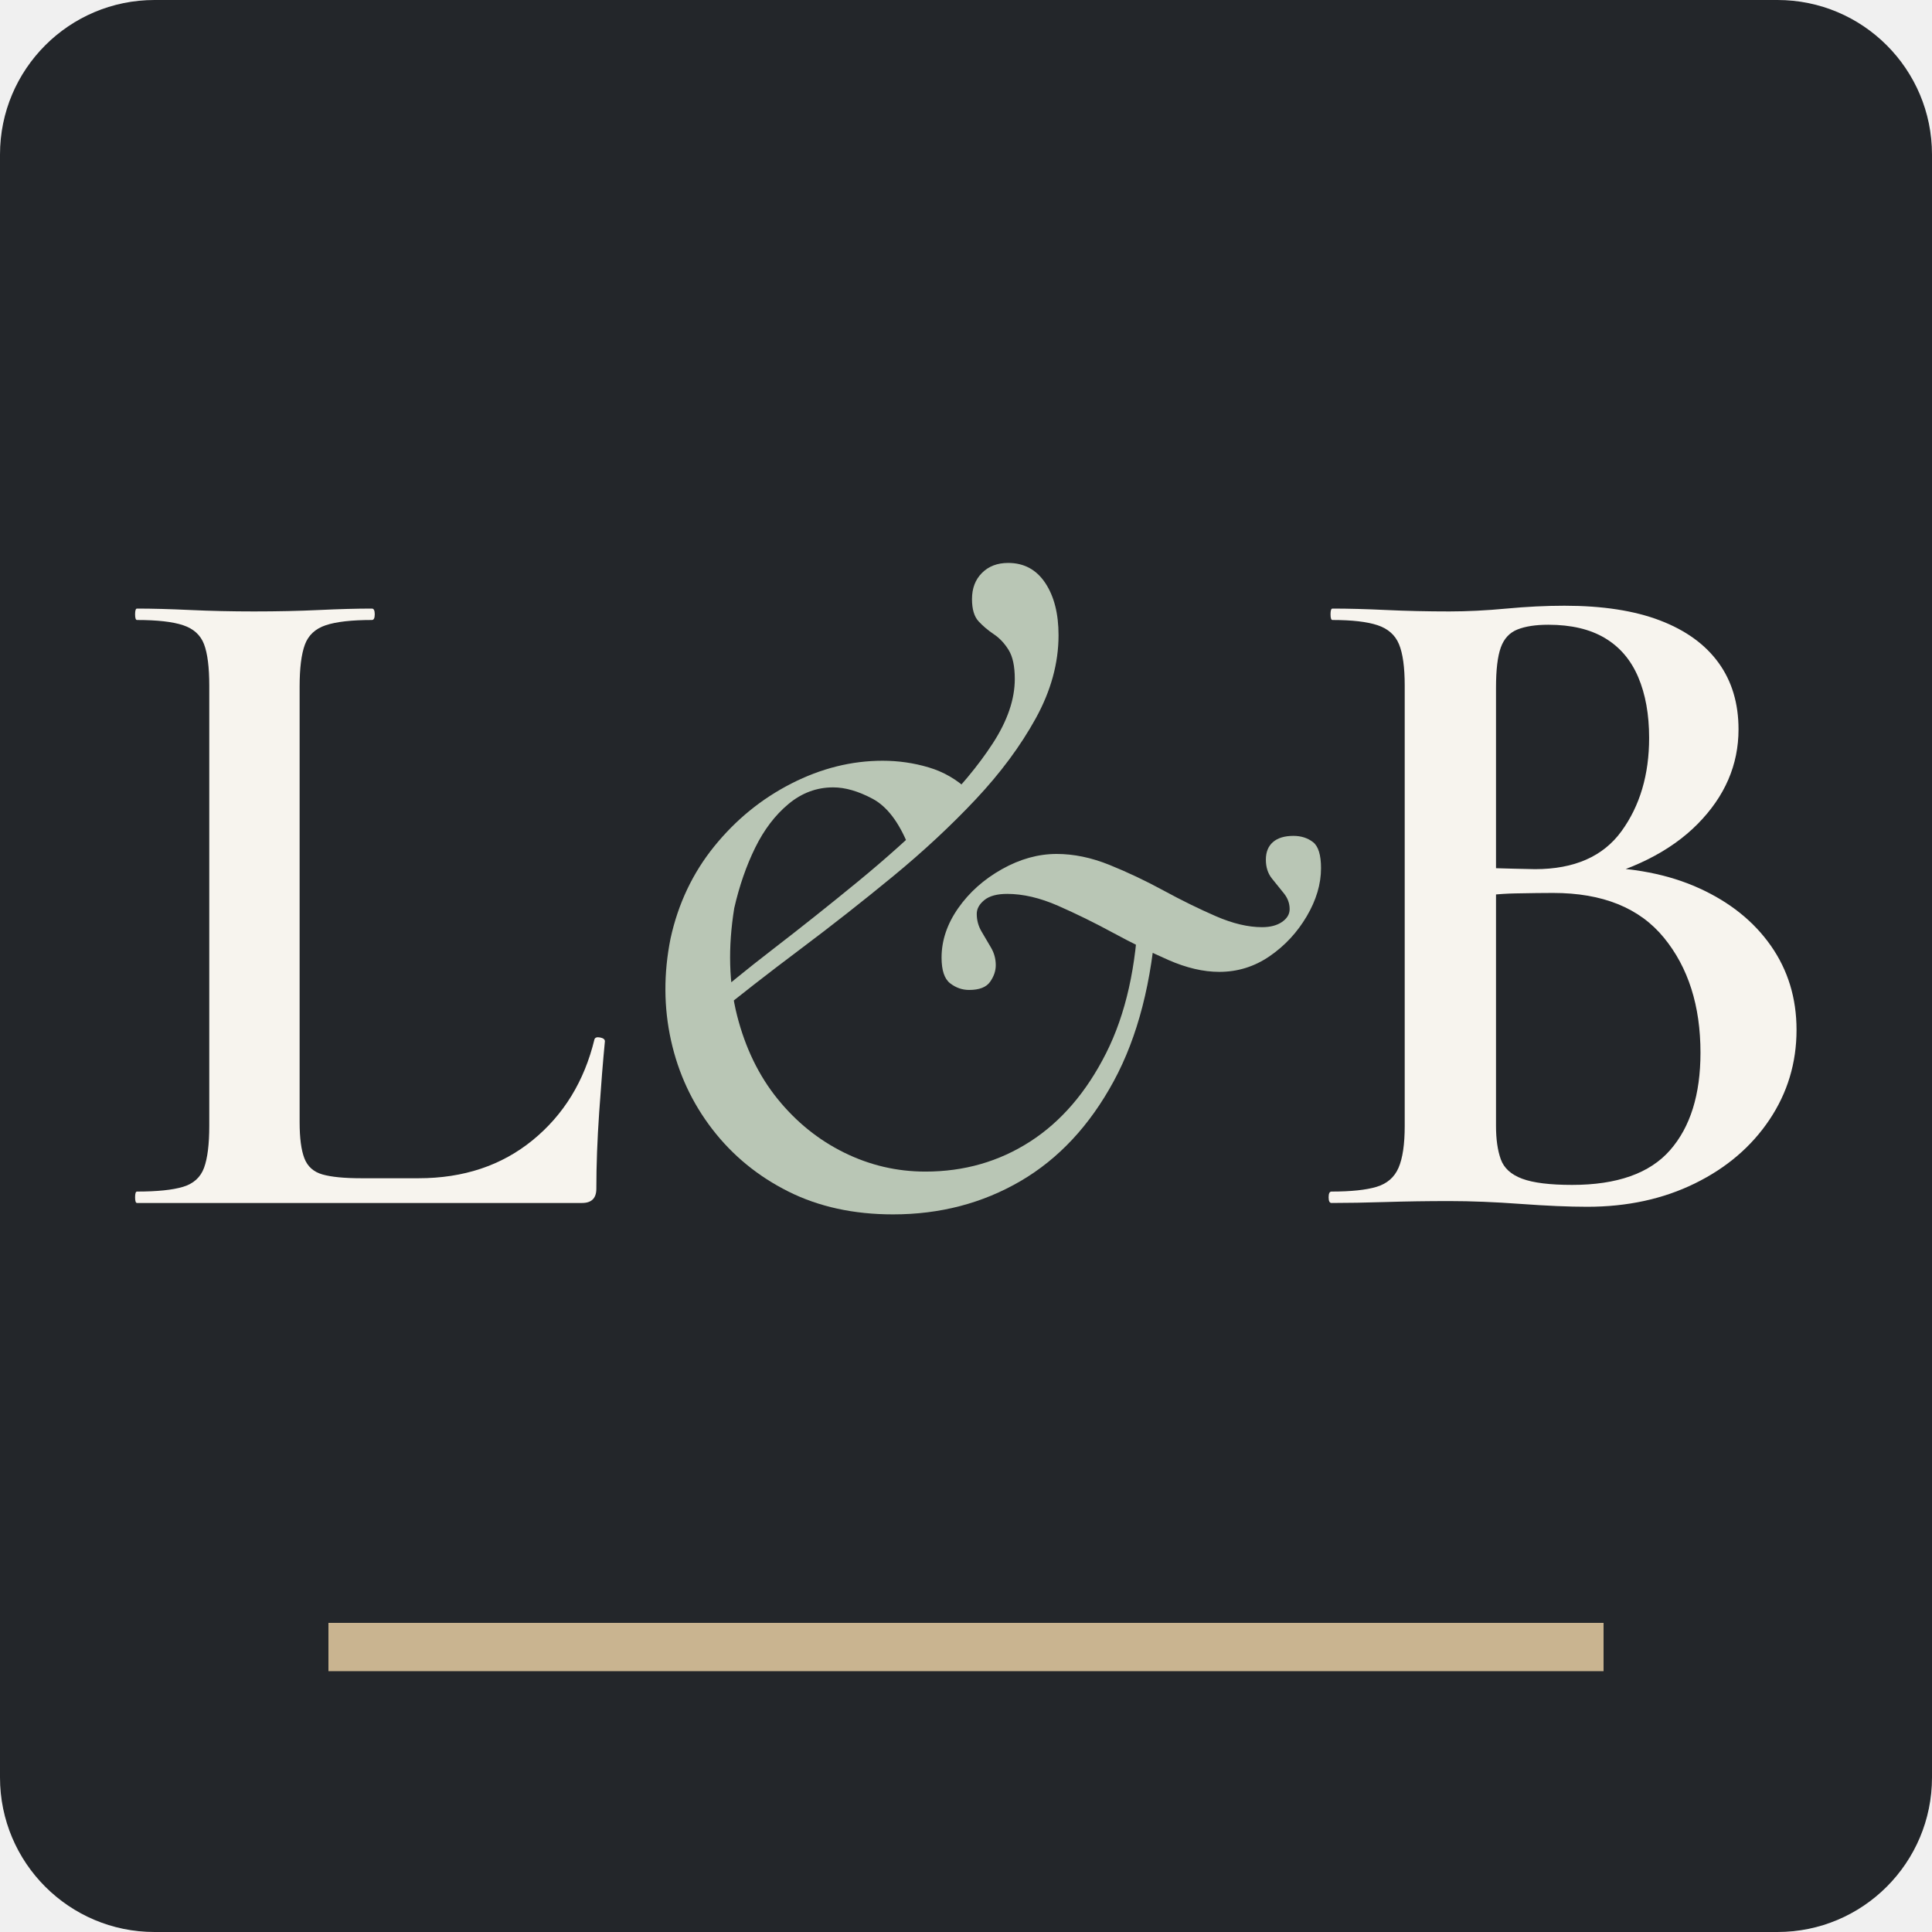
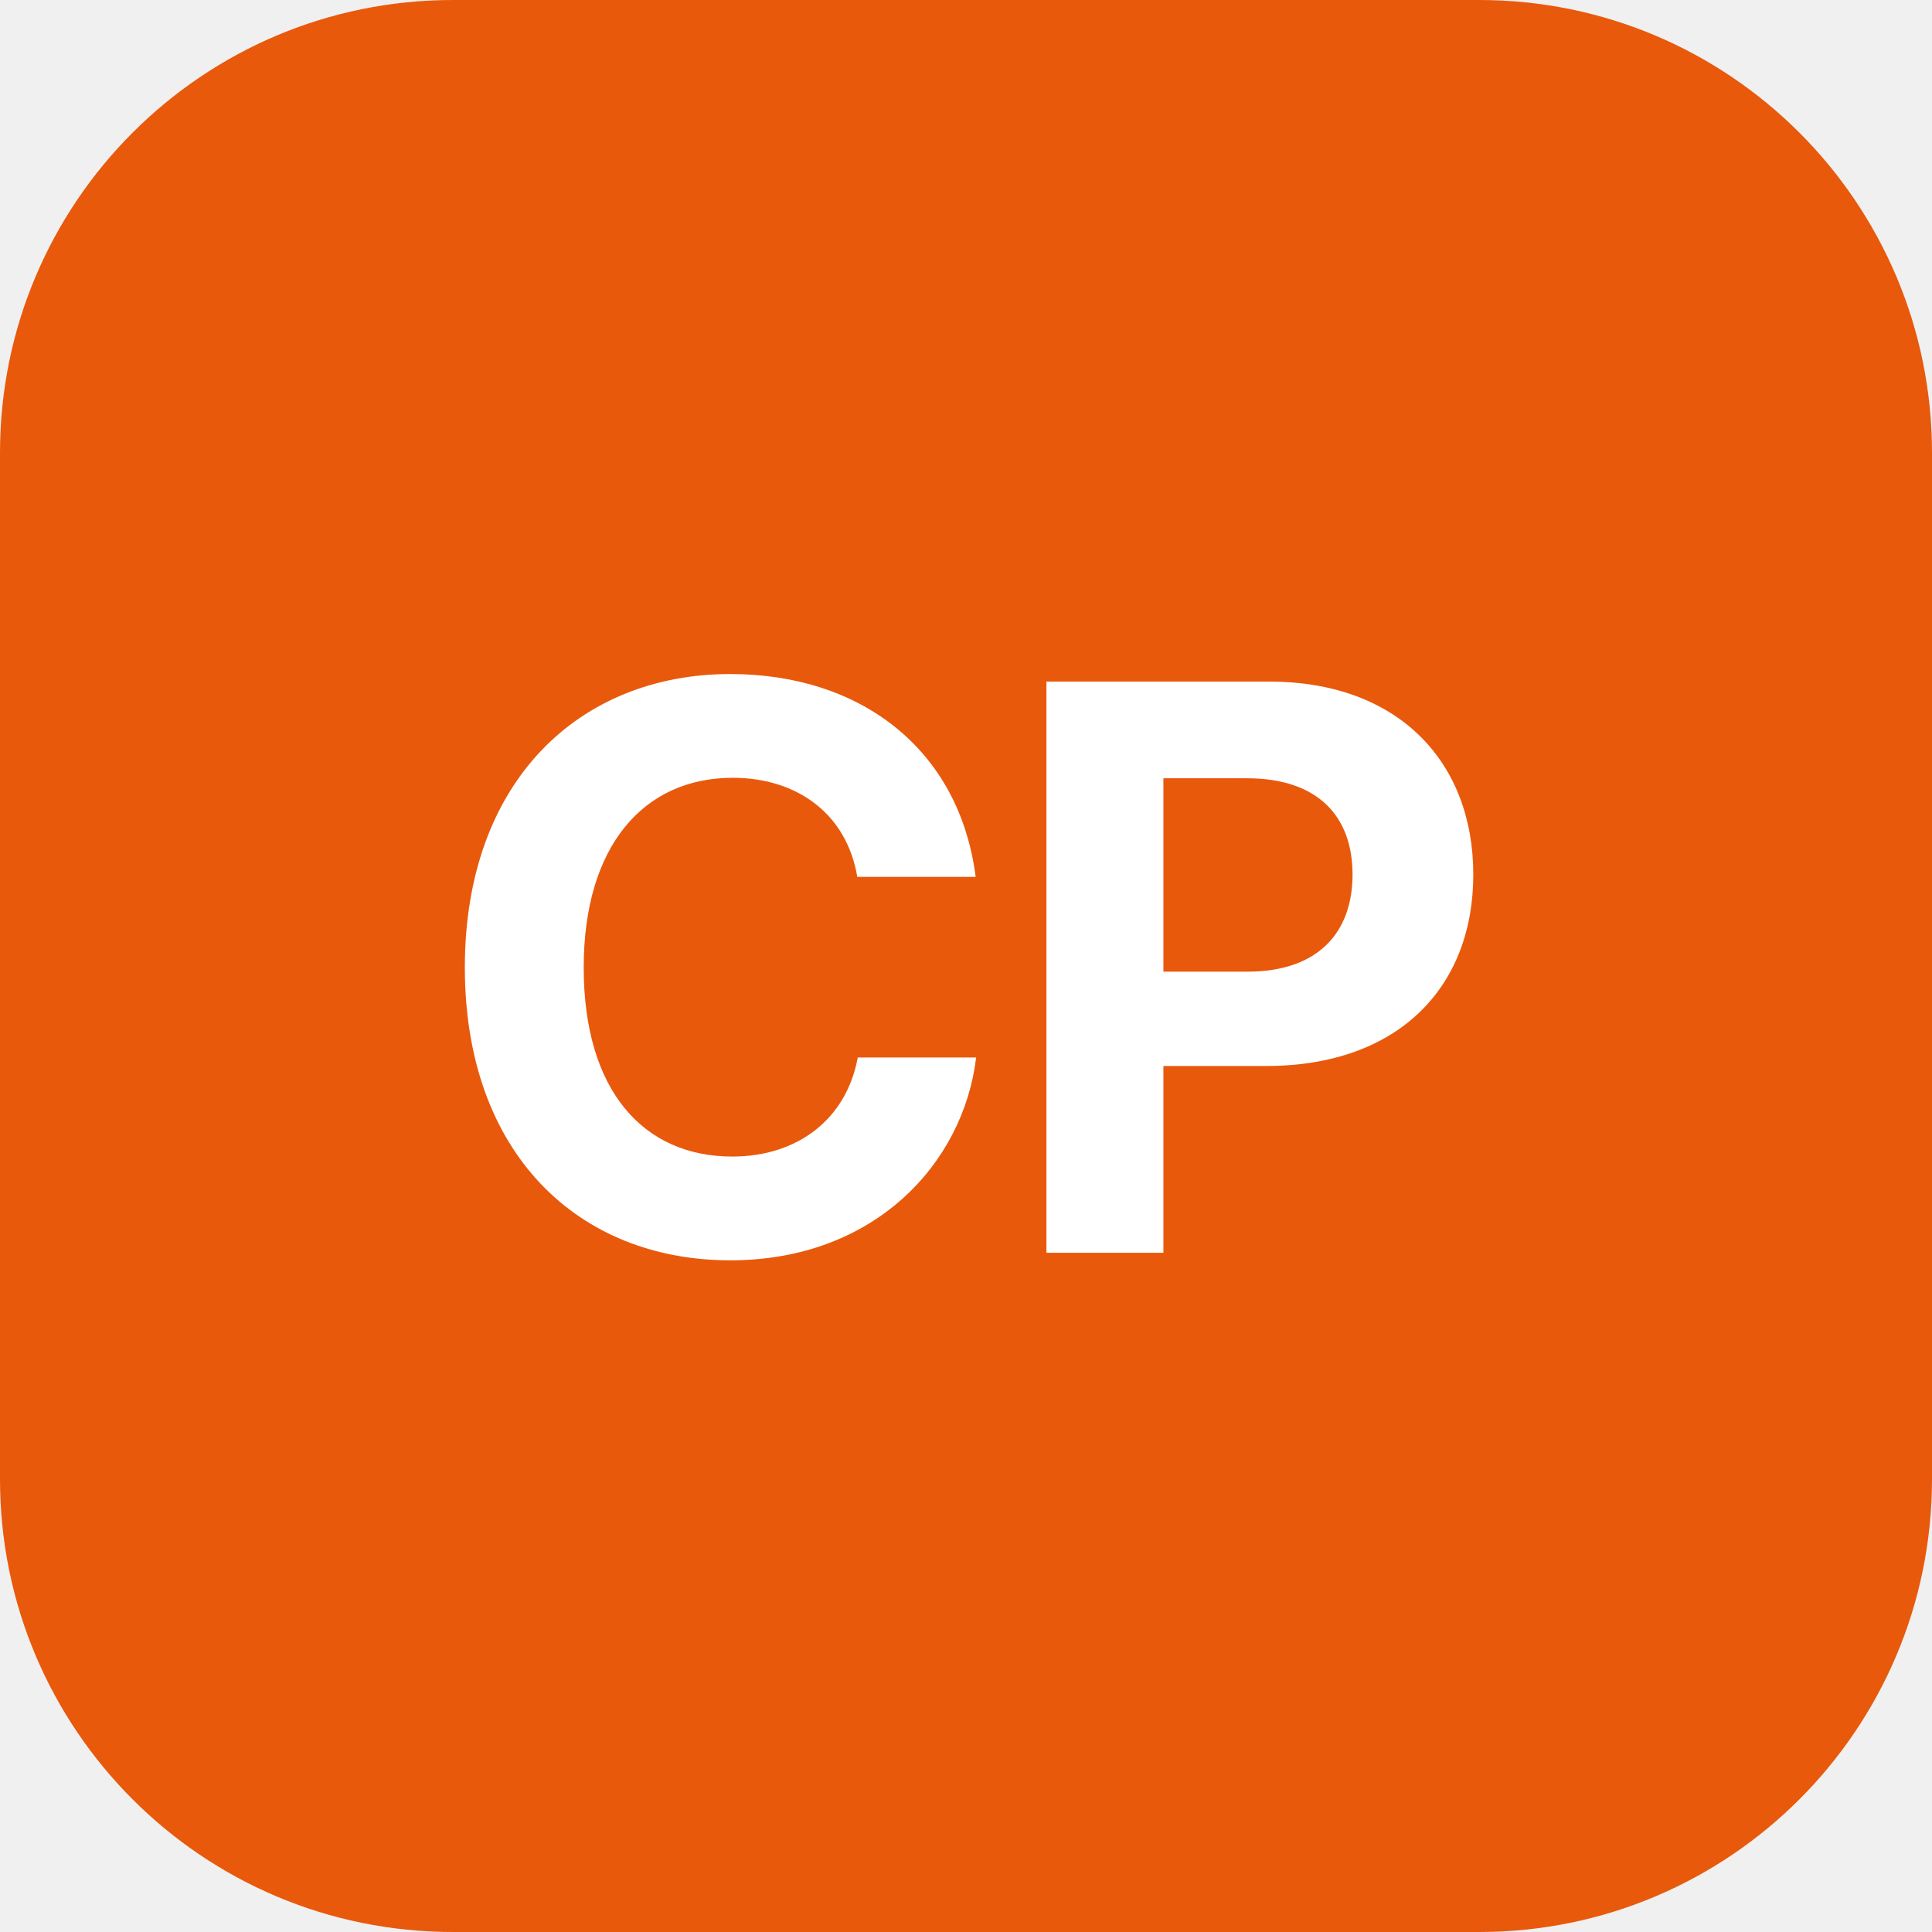
- <svg xmlns="http://www.w3.org/2000/svg" viewBox="0 0 64 64" role="img" aria-label="Ligne&amp;Bati">
-   <rect width="64" height="64" rx="5.12" fill="#23262A" />
-   <g transform="translate(3.53 39.85) scale(0.7876)">
-     <path fill="#F7F4EE" d="M8.12 -21.72V-3.4Q8.12 -2.4 8.32 -1.88Q8.52 -1.36 9.08 -1.2Q9.64 -1.04 10.72 -1.04H13.12Q15.96 -1.04 17.92 -2.64Q19.88 -4.24 20.52 -6.88Q20.56 -7.0 20.76 -6.96Q20.96 -6.92 20.96 -6.8Q20.84 -5.56 20.72 -3.82Q20.6 -2.08 20.6 -0.6Q20.6 0.0 20.0 0.0H1.28Q1.2 0.0 1.2 -0.24Q1.2 -0.48 1.28 -0.48Q2.56 -0.48 3.22 -0.68Q3.88 -0.88 4.1 -1.48Q4.32 -2.08 4.32 -3.24V-21.76Q4.32 -22.92 4.1 -23.5Q3.88 -24.08 3.22 -24.3Q2.56 -24.52 1.28 -24.52Q1.2 -24.52 1.2 -24.76Q1.2 -25.0 1.28 -25.0Q2.24 -25.0 3.52 -24.94Q4.8 -24.88 6.2 -24.88Q7.68 -24.88 8.94 -24.94Q10.2 -25.0 11.16 -25.0Q11.28 -25.0 11.28 -24.76Q11.28 -24.52 11.16 -24.52Q9.88 -24.52 9.22 -24.3Q8.56 -24.08 8.34 -23.48Q8.12 -22.88 8.12 -21.72Z" />
-     <path fill="#B9C6B5" d="M33.08 0.48Q30.6 0.48 28.68 -0.48Q26.76 -1.44 25.48 -3.1Q24.2 -4.76 23.74 -6.84Q23.28 -8.92 23.72 -11.12Q24.2 -13.32 25.56 -15.0Q26.92 -16.68 28.8 -17.64Q30.68 -18.6 32.64 -18.6Q33.64 -18.6 34.58 -18.32Q35.52 -18.04 36.24 -17.36L33.72 -15.04Q33.12 -16.52 32.22 -17.0Q31.32 -17.48 30.56 -17.48Q29.52 -17.48 28.68 -16.78Q27.84 -16.08 27.28 -14.94Q26.72 -13.8 26.4 -12.4Q26.0 -9.92 26.52 -7.88Q27.04 -5.84 28.22 -4.38Q29.4 -2.92 31.02 -2.12Q32.64 -1.32 34.44 -1.32Q36.88 -1.32 38.84 -2.58Q40.8 -3.84 42.04 -6.3Q43.28 -8.76 43.4 -12.36L44.16 -12.12Q43.88 -7.92 42.36 -5.12Q40.84 -2.32 38.44 -0.92Q36.04 0.48 33.08 0.48ZM25.44 -7.76 25.0 -8.2Q26.32 -9.36 28.06 -10.7Q29.8 -12.04 31.58 -13.5Q33.36 -14.96 34.86 -16.44Q36.36 -17.92 37.28 -19.34Q38.2 -20.76 38.2 -22.04Q38.2 -22.84 37.94 -23.26Q37.68 -23.68 37.32 -23.92Q36.96 -24.16 36.68 -24.46Q36.4 -24.76 36.4 -25.4Q36.4 -26.08 36.82 -26.5Q37.24 -26.92 37.92 -26.92Q38.92 -26.92 39.48 -26.08Q40.04 -25.24 40.04 -23.88Q40.04 -22.12 39.08 -20.38Q38.12 -18.64 36.56 -16.98Q35.0 -15.32 33.08 -13.74Q31.16 -12.16 29.16 -10.66Q27.16 -9.16 25.44 -7.76ZM36.28 -8.96Q35.84 -8.96 35.48 -9.24Q35.12 -9.52 35.12 -10.32Q35.12 -11.4 35.82 -12.4Q36.52 -13.4 37.66 -14.04Q38.8 -14.68 39.96 -14.68Q41.04 -14.68 42.18 -14.22Q43.32 -13.76 44.46 -13.14Q45.6 -12.52 46.66 -12.06Q47.72 -11.6 48.6 -11.6Q49.12 -11.6 49.44 -11.82Q49.76 -12.04 49.76 -12.36Q49.76 -12.72 49.52 -13.02Q49.28 -13.32 49.02 -13.64Q48.76 -13.96 48.76 -14.44Q48.76 -14.92 49.06 -15.18Q49.36 -15.44 49.92 -15.44Q50.4 -15.44 50.74 -15.18Q51.08 -14.92 51.08 -14.08Q51.08 -13.08 50.48 -12.06Q49.88 -11.04 48.92 -10.38Q47.96 -9.72 46.8 -9.72Q45.8 -9.72 44.66 -10.22Q43.52 -10.72 42.34 -11.36Q41.16 -12.0 40.02 -12.5Q38.88 -13.0 37.88 -13.0Q37.24 -13.0 36.92 -12.74Q36.6 -12.48 36.6 -12.16Q36.6 -11.76 36.8 -11.42Q37.0 -11.08 37.2 -10.74Q37.4 -10.4 37.4 -10.0Q37.4 -9.64 37.16 -9.3Q36.92 -8.96 36.28 -8.96Z" />
-     <path fill="#F7F4EE" d="M62.0 -13.48 62.44 -14.12Q65.04 -14.12 66.98 -13.24Q68.92 -12.36 70.0 -10.82Q71.08 -9.28 71.08 -7.28Q71.08 -5.2 69.94 -3.5Q68.8 -1.8 66.8 -0.82Q64.8 0.16 62.28 0.16Q61.12 0.16 59.48 0.04Q57.84 -0.08 56.48 -0.08Q55.08 -0.08 53.8 -0.04Q52.52 0.0 51.52 0.0Q51.4 0.0 51.4 -0.24Q51.4 -0.48 51.52 -0.48Q52.76 -0.48 53.42 -0.68Q54.08 -0.88 54.34 -1.48Q54.6 -2.08 54.6 -3.24V-21.76Q54.6 -22.92 54.36 -23.5Q54.12 -24.08 53.46 -24.3Q52.8 -24.52 51.56 -24.52Q51.48 -24.52 51.48 -24.76Q51.48 -25.0 51.56 -25.0Q52.56 -25.0 53.82 -24.94Q55.08 -24.88 56.48 -24.88Q57.6 -24.88 58.88 -25.0Q60.16 -25.12 61.32 -25.12Q63.72 -25.12 65.34 -24.5Q66.96 -23.88 67.8 -22.72Q68.64 -21.56 68.64 -19.92Q68.64 -17.68 66.92 -15.94Q65.2 -14.2 62.0 -13.48ZM60.64 -24.32Q59.84 -24.32 59.34 -24.12Q58.84 -23.92 58.64 -23.36Q58.44 -22.8 58.44 -21.68V-13.84L57.0 -14.12Q58.32 -14.08 59.16 -14.06Q60.0 -14.04 60.08 -14.04Q62.56 -14.04 63.72 -15.64Q64.88 -17.24 64.88 -19.56Q64.88 -21.04 64.42 -22.12Q63.96 -23.2 63.02 -23.76Q62.08 -24.32 60.64 -24.32ZM61.64 -0.76Q64.48 -0.76 65.76 -2.22Q67.04 -3.68 67.04 -6.32Q67.04 -9.28 65.5 -11.16Q63.96 -13.04 60.84 -13.04Q60.24 -13.04 59.24 -13.02Q58.24 -13.0 57.16 -12.8L58.44 -13.28V-3.24Q58.44 -2.4 58.64 -1.84Q58.84 -1.28 59.54 -1.02Q60.24 -0.76 61.64 -0.76Z" />
-   </g>
-   <rect x="10.88" y="53.76" width="42.24" height="1.60" fill="#C9B490" />
+ <svg xmlns="http://www.w3.org/2000/svg" viewBox="0 0 64 64">
+   <rect width="64" height="64" rx="15" fill="#E8590C" />
+   <text x="32" y="41.5" text-anchor="middle" font-family="Inter, Segoe UI, Arial, sans-serif" font-size="26" font-weight="700" fill="#fff" letter-spacing="-0.5">CP</text>
</svg>
